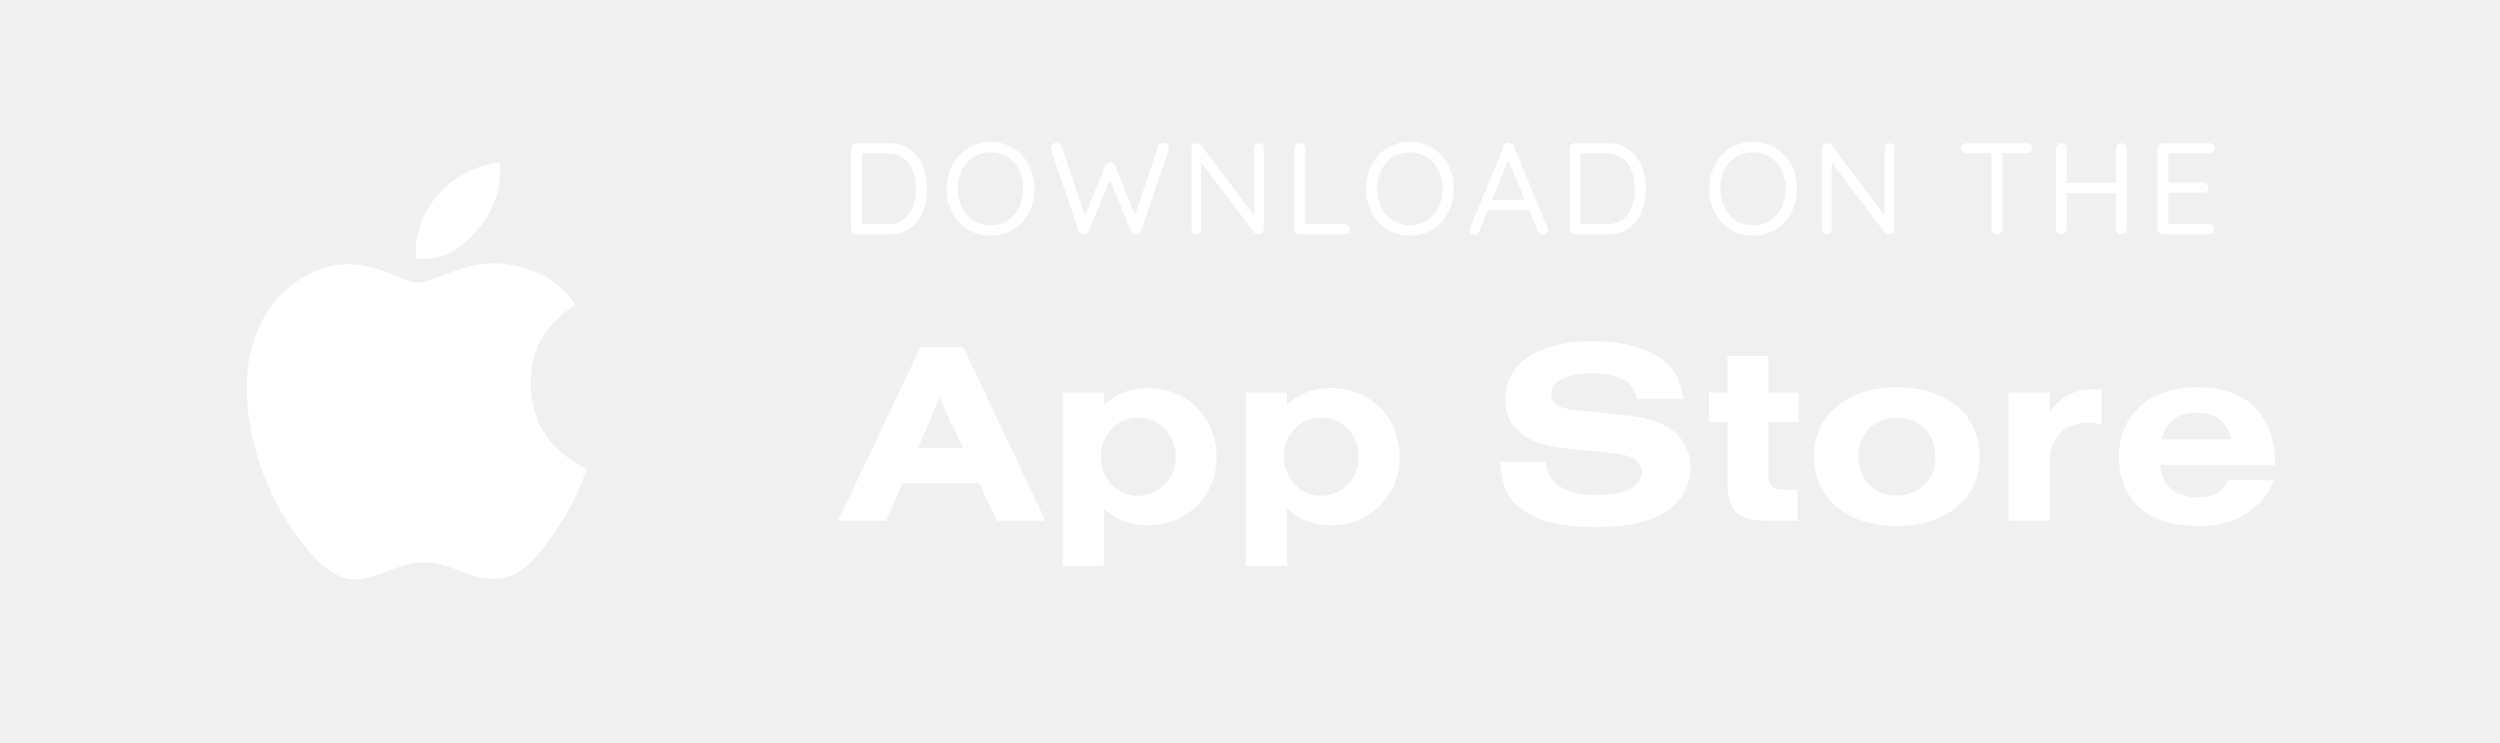
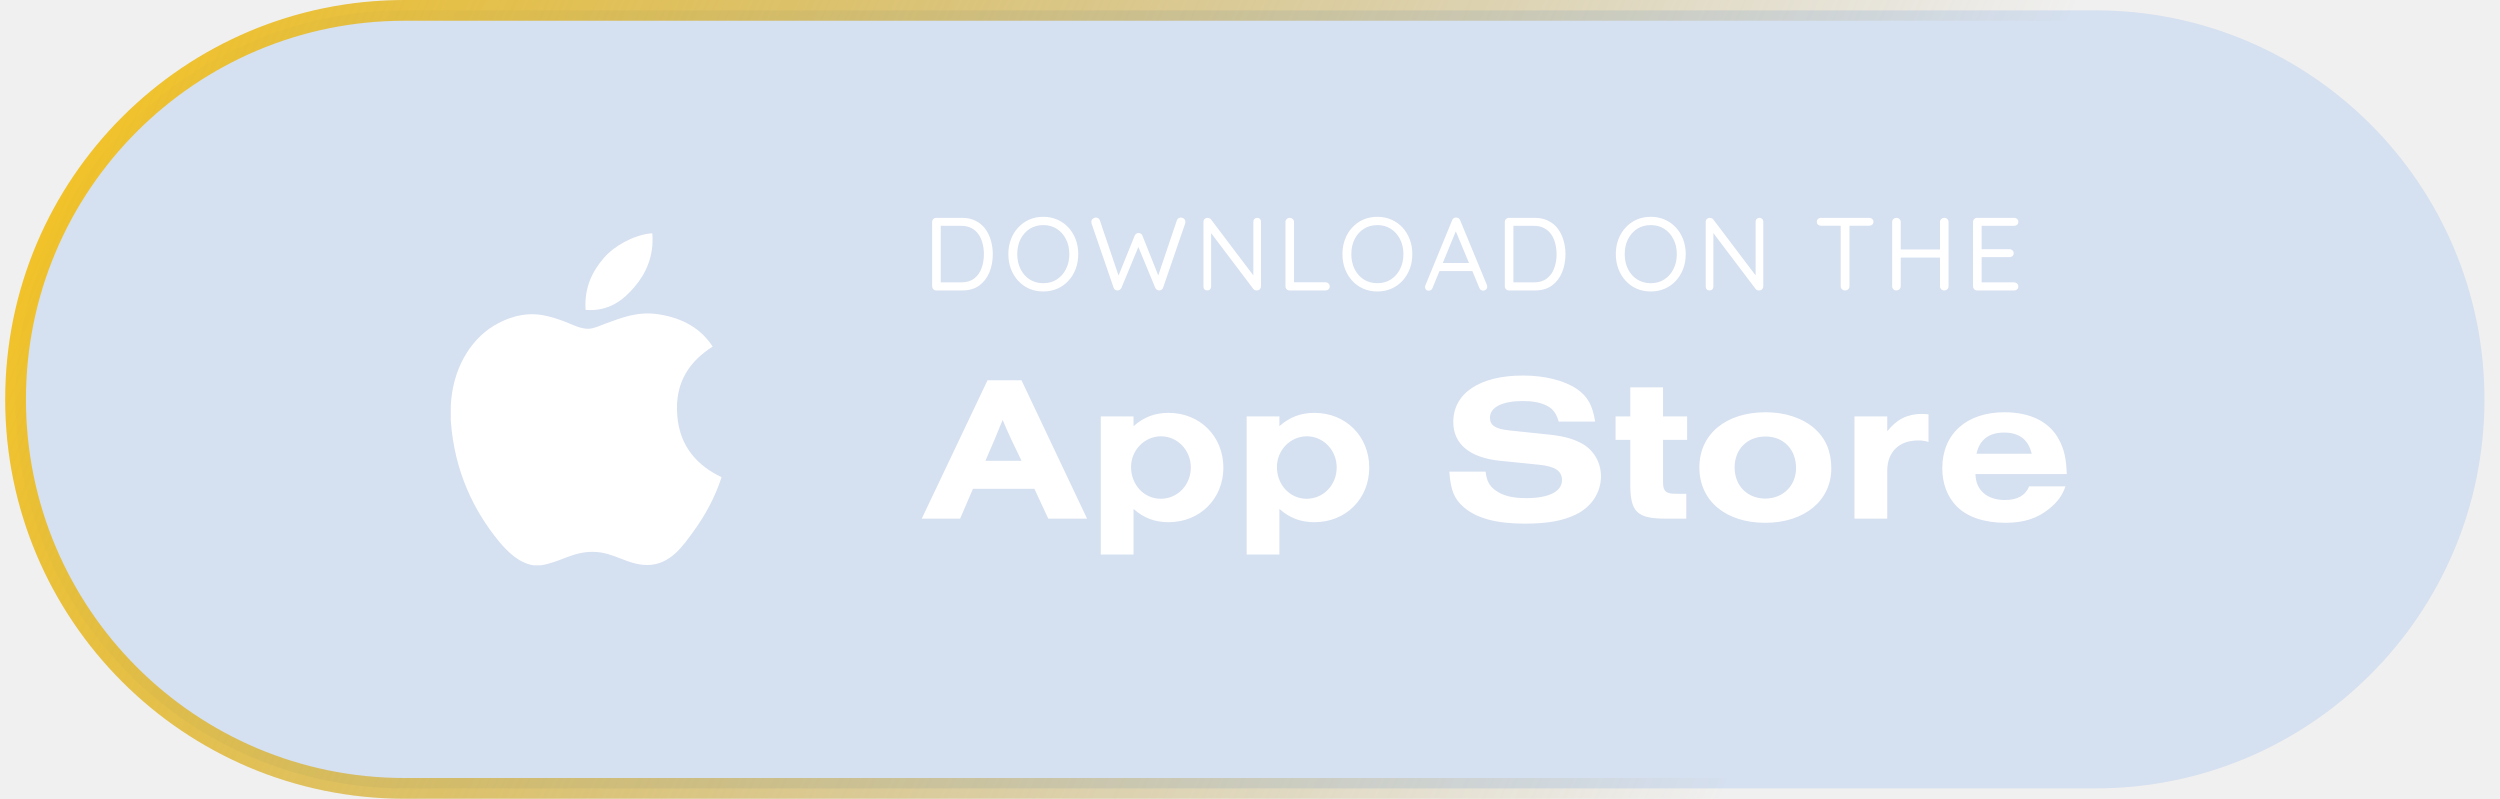
- <svg xmlns="http://www.w3.org/2000/svg" width="192" height="57" viewBox="0 0 192 57" fill="none">
-   <g clip-path="url(#clip0_96_306)">
-     <path d="M38.158 12.5C38.232 12.5 38.307 12.5 38.385 12.5C38.568 14.757 37.707 16.443 36.66 17.664C35.633 18.877 34.226 20.053 31.951 19.874C31.799 17.65 32.662 16.089 33.708 14.87C34.677 13.735 36.455 12.725 38.158 12.5Z" fill="white" />
-     <path d="M45.044 35.989C45.044 36.011 45.044 36.031 45.044 36.052C44.405 37.989 43.493 39.648 42.38 41.188C41.364 42.586 40.119 44.468 37.896 44.468C35.975 44.468 34.7 43.233 32.731 43.199C30.648 43.165 29.503 44.232 27.599 44.5C27.381 44.5 27.164 44.5 26.95 44.5C25.552 44.298 24.424 43.19 23.602 42.193C21.178 39.245 19.305 35.437 18.956 30.564C18.956 30.086 18.956 29.609 18.956 29.132C19.104 25.644 20.798 22.808 23.051 21.434C24.239 20.703 25.874 20.081 27.693 20.359C28.473 20.48 29.27 20.747 29.968 21.011C30.63 21.265 31.458 21.717 32.242 21.693C32.773 21.677 33.301 21.4 33.837 21.205C35.405 20.639 36.942 19.99 38.968 20.294C41.404 20.663 43.132 21.745 44.2 23.414C42.14 24.725 40.511 26.701 40.79 30.075C41.037 33.139 42.819 34.932 45.044 35.989Z" fill="white" />
+ <svg xmlns="http://www.w3.org/2000/svg" width="241" height="77" viewBox="0 0 241 77" fill="none">
+   <rect x="1.5" y="1" width="238" height="75" rx="37.5" fill="#1065EC" fill-opacity="0.12" />
+   <rect x="1.5" y="1" width="238" height="75" rx="37.5" stroke="url(#paint0_linear_205_607)" stroke-width="2" />
+   <g clip-path="url(#clip0_205_607)">
+     <path d="M62.658 22.5C62.732 22.5 62.807 22.5 62.885 22.5C63.068 24.757 62.207 26.443 61.16 27.664C60.133 28.877 58.726 30.053 56.451 29.874C56.299 27.65 57.162 26.089 58.208 24.87C59.177 23.735 60.955 22.725 62.658 22.5Z" fill="white" />
+     <path d="M69.544 45.989C69.544 46.011 69.544 46.031 69.544 46.052C68.905 47.989 67.993 49.648 66.88 51.188C65.864 52.586 64.619 54.468 62.396 54.468C60.475 54.468 59.2 53.233 57.231 53.199C55.148 53.165 54.003 54.232 52.099 54.5C51.882 54.5 51.664 54.5 51.45 54.5C50.052 54.298 48.924 53.19 48.102 52.193C45.678 49.245 43.804 45.437 43.456 40.563C43.456 40.086 43.456 39.609 43.456 39.132C43.604 35.644 45.298 32.808 47.551 31.434C48.739 30.703 50.374 30.081 52.193 30.359C52.973 30.48 53.77 30.747 54.468 31.011C55.13 31.265 55.958 31.717 56.742 31.693C57.273 31.677 57.801 31.4 58.337 31.205C59.905 30.639 61.442 29.99 63.468 30.294C65.904 30.663 67.632 31.745 68.7 33.414C66.64 34.725 65.011 36.701 65.29 40.075C65.537 43.139 67.319 44.932 69.544 45.989Z" fill="white" />
  </g>
-   <path d="M68.257 11C68.743 11 69.17 11.093 69.537 11.28C69.91 11.46 70.22 11.713 70.467 12.04C70.713 12.367 70.897 12.743 71.017 13.17C71.143 13.59 71.207 14.033 71.207 14.5C71.207 15.14 71.097 15.727 70.877 16.26C70.657 16.787 70.33 17.21 69.897 17.53C69.463 17.843 68.917 18 68.257 18H65.757C65.643 18 65.547 17.96 65.467 17.88C65.393 17.8 65.357 17.703 65.357 17.59V11.4C65.357 11.287 65.393 11.193 65.467 11.12C65.547 11.04 65.643 11 65.757 11H68.257ZM68.157 17.22C68.67 17.22 69.087 17.097 69.407 16.85C69.733 16.603 69.97 16.273 70.117 15.86C70.27 15.447 70.347 14.993 70.347 14.5C70.347 14.14 70.303 13.797 70.217 13.47C70.137 13.137 70.007 12.843 69.827 12.59C69.653 12.337 69.427 12.137 69.147 11.99C68.873 11.843 68.543 11.77 68.157 11.77H66.107L66.187 11.69V17.32L66.127 17.22H68.157ZM79.445 14.5C79.445 15.013 79.361 15.49 79.195 15.93C79.028 16.363 78.794 16.743 78.495 17.07C78.195 17.397 77.838 17.65 77.424 17.83C77.011 18.01 76.561 18.1 76.075 18.1C75.581 18.1 75.128 18.01 74.715 17.83C74.308 17.65 73.954 17.397 73.654 17.07C73.355 16.743 73.121 16.363 72.954 15.93C72.788 15.49 72.704 15.013 72.704 14.5C72.704 13.98 72.788 13.503 72.954 13.07C73.121 12.63 73.355 12.25 73.654 11.93C73.954 11.603 74.308 11.35 74.715 11.17C75.128 10.99 75.581 10.9 76.075 10.9C76.561 10.9 77.011 10.99 77.424 11.17C77.838 11.35 78.195 11.603 78.495 11.93C78.794 12.25 79.028 12.63 79.195 13.07C79.361 13.503 79.445 13.98 79.445 14.5ZM78.585 14.5C78.585 13.953 78.475 13.47 78.254 13.05C78.041 12.63 77.748 12.3 77.374 12.06C77.001 11.82 76.568 11.7 76.075 11.7C75.581 11.7 75.144 11.82 74.764 12.06C74.391 12.3 74.098 12.63 73.885 13.05C73.671 13.47 73.564 13.953 73.564 14.5C73.564 15.04 73.671 15.523 73.885 15.95C74.098 16.37 74.391 16.7 74.764 16.94C75.144 17.18 75.581 17.3 76.075 17.3C76.568 17.3 77.001 17.18 77.374 16.94C77.748 16.7 78.041 16.37 78.254 15.95C78.475 15.523 78.585 15.04 78.585 14.5ZM89.342 10.97C89.449 10.97 89.546 11.007 89.632 11.08C89.726 11.153 89.772 11.257 89.772 11.39C89.772 11.437 89.766 11.487 89.752 11.54L87.622 17.74C87.596 17.82 87.546 17.883 87.472 17.93C87.406 17.97 87.336 17.993 87.262 18C87.182 18 87.106 17.98 87.032 17.94C86.959 17.893 86.902 17.827 86.862 17.74L85.192 13.7L85.272 13.73L83.612 17.74C83.572 17.827 83.516 17.893 83.442 17.94C83.369 17.98 83.292 18 83.212 18C83.139 17.993 83.066 17.97 82.992 17.93C82.926 17.883 82.879 17.82 82.852 17.74L80.722 11.54C80.709 11.487 80.702 11.44 80.702 11.4C80.702 11.267 80.749 11.163 80.842 11.09C80.942 11.01 81.042 10.97 81.142 10.97C81.222 10.97 81.299 10.993 81.372 11.04C81.446 11.087 81.496 11.15 81.522 11.23L83.392 16.75H83.252L84.882 12.72C84.916 12.64 84.966 12.577 85.032 12.53C85.099 12.483 85.176 12.46 85.262 12.46C85.342 12.46 85.416 12.483 85.482 12.53C85.556 12.577 85.606 12.64 85.632 12.72L87.212 16.69L87.092 16.74L88.952 11.23C88.979 11.15 89.029 11.087 89.102 11.04C89.176 10.993 89.256 10.97 89.342 10.97ZM96.692 11C96.806 11 96.896 11.037 96.962 11.11C97.029 11.177 97.062 11.263 97.062 11.37V17.58C97.062 17.707 97.022 17.81 96.942 17.89C96.862 17.963 96.766 18 96.652 18C96.592 18 96.532 17.99 96.472 17.97C96.412 17.943 96.366 17.91 96.332 17.87L92.052 12.21L92.252 12.09V17.63C92.252 17.737 92.216 17.827 92.142 17.9C92.076 17.967 91.986 18 91.872 18C91.766 18 91.679 17.967 91.612 17.9C91.546 17.827 91.512 17.737 91.512 17.63V11.4C91.512 11.28 91.549 11.183 91.622 11.11C91.702 11.037 91.796 11 91.902 11C91.962 11 92.022 11.013 92.082 11.04C92.149 11.06 92.199 11.093 92.232 11.14L96.452 16.72L96.322 16.88V11.37C96.322 11.263 96.356 11.177 96.422 11.11C96.496 11.037 96.586 11 96.692 11ZM103.277 17.21C103.39 17.21 103.487 17.25 103.567 17.33C103.647 17.403 103.687 17.497 103.687 17.61C103.687 17.723 103.647 17.817 103.567 17.89C103.487 17.963 103.39 18 103.277 18H99.817C99.704 18 99.607 17.96 99.527 17.88C99.454 17.8 99.417 17.703 99.417 17.59V11.4C99.417 11.287 99.457 11.193 99.537 11.12C99.617 11.04 99.717 11 99.837 11C99.95 11 100.047 11.04 100.127 11.12C100.207 11.193 100.247 11.287 100.247 11.4V17.39L100.047 17.21H103.277ZM111.649 14.5C111.649 15.013 111.566 15.49 111.399 15.93C111.233 16.363 110.999 16.743 110.699 17.07C110.399 17.397 110.043 17.65 109.629 17.83C109.216 18.01 108.766 18.1 108.279 18.1C107.786 18.1 107.333 18.01 106.919 17.83C106.513 17.65 106.159 17.397 105.859 17.07C105.559 16.743 105.326 16.363 105.159 15.93C104.993 15.49 104.909 15.013 104.909 14.5C104.909 13.98 104.993 13.503 105.159 13.07C105.326 12.63 105.559 12.25 105.859 11.93C106.159 11.603 106.513 11.35 106.919 11.17C107.333 10.99 107.786 10.9 108.279 10.9C108.766 10.9 109.216 10.99 109.629 11.17C110.043 11.35 110.399 11.603 110.699 11.93C110.999 12.25 111.233 12.63 111.399 13.07C111.566 13.503 111.649 13.98 111.649 14.5ZM110.789 14.5C110.789 13.953 110.679 13.47 110.459 13.05C110.246 12.63 109.953 12.3 109.579 12.06C109.206 11.82 108.773 11.7 108.279 11.7C107.786 11.7 107.349 11.82 106.969 12.06C106.596 12.3 106.303 12.63 106.089 13.05C105.876 13.47 105.769 13.953 105.769 14.5C105.769 15.04 105.876 15.523 106.089 15.95C106.303 16.37 106.596 16.7 106.969 16.94C107.349 17.18 107.786 17.3 108.279 17.3C108.773 17.3 109.206 17.18 109.579 16.94C109.953 16.7 110.246 16.37 110.459 15.95C110.679 15.523 110.789 15.04 110.789 14.5ZM115.947 12.04L113.597 17.76C113.57 17.84 113.524 17.903 113.457 17.95C113.39 17.997 113.32 18.02 113.247 18.02C113.12 18.02 113.027 17.987 112.967 17.92C112.907 17.853 112.877 17.773 112.877 17.68C112.87 17.633 112.877 17.583 112.897 17.53L115.487 11.23C115.52 11.137 115.57 11.07 115.637 11.03C115.71 10.983 115.79 10.963 115.877 10.97C115.964 10.97 116.04 10.993 116.107 11.04C116.18 11.087 116.23 11.15 116.257 11.23L118.837 17.47C118.857 17.523 118.867 17.577 118.867 17.63C118.867 17.75 118.827 17.847 118.747 17.92C118.667 17.987 118.577 18.02 118.477 18.02C118.397 18.02 118.324 17.997 118.257 17.95C118.19 17.903 118.14 17.837 118.107 17.75L115.727 12.03L115.947 12.04ZM114.097 16.13L114.437 15.35H117.407L117.557 16.13H114.097ZM123.463 11C123.949 11 124.376 11.093 124.743 11.28C125.116 11.46 125.426 11.713 125.673 12.04C125.919 12.367 126.103 12.743 126.223 13.17C126.349 13.59 126.413 14.033 126.413 14.5C126.413 15.14 126.303 15.727 126.083 16.26C125.863 16.787 125.536 17.21 125.103 17.53C124.669 17.843 124.123 18 123.463 18H120.963C120.849 18 120.753 17.96 120.673 17.88C120.599 17.8 120.563 17.703 120.563 17.59V11.4C120.563 11.287 120.599 11.193 120.673 11.12C120.753 11.04 120.849 11 120.963 11H123.463ZM123.363 17.22C123.876 17.22 124.293 17.097 124.613 16.85C124.939 16.603 125.176 16.273 125.323 15.86C125.476 15.447 125.553 14.993 125.553 14.5C125.553 14.14 125.509 13.797 125.423 13.47C125.343 13.137 125.213 12.843 125.033 12.59C124.859 12.337 124.633 12.137 124.353 11.99C124.079 11.843 123.749 11.77 123.363 11.77H121.313L121.393 11.69V17.32L121.333 17.22H123.363ZM138.004 14.5C138.004 15.013 137.921 15.49 137.754 15.93C137.588 16.363 137.354 16.743 137.054 17.07C136.754 17.397 136.398 17.65 135.984 17.83C135.571 18.01 135.121 18.1 134.634 18.1C134.141 18.1 133.688 18.01 133.274 17.83C132.868 17.65 132.514 17.397 132.214 17.07C131.914 16.743 131.681 16.363 131.514 15.93C131.348 15.49 131.264 15.013 131.264 14.5C131.264 13.98 131.348 13.503 131.514 13.07C131.681 12.63 131.914 12.25 132.214 11.93C132.514 11.603 132.868 11.35 133.274 11.17C133.688 10.99 134.141 10.9 134.634 10.9C135.121 10.9 135.571 10.99 135.984 11.17C136.398 11.35 136.754 11.603 137.054 11.93C137.354 12.25 137.588 12.63 137.754 13.07C137.921 13.503 138.004 13.98 138.004 14.5ZM137.144 14.5C137.144 13.953 137.034 13.47 136.814 13.05C136.601 12.63 136.308 12.3 135.934 12.06C135.561 11.82 135.128 11.7 134.634 11.7C134.141 11.7 133.704 11.82 133.324 12.06C132.951 12.3 132.658 12.63 132.444 13.05C132.231 13.47 132.124 13.953 132.124 14.5C132.124 15.04 132.231 15.523 132.444 15.95C132.658 16.37 132.951 16.7 133.324 16.94C133.704 17.18 134.141 17.3 134.634 17.3C135.128 17.3 135.561 17.18 135.934 16.94C136.308 16.7 136.601 16.37 136.814 15.95C137.034 15.523 137.144 15.04 137.144 14.5ZM145.111 11C145.224 11 145.314 11.037 145.381 11.11C145.448 11.177 145.481 11.263 145.481 11.37V17.58C145.481 17.707 145.441 17.81 145.361 17.89C145.281 17.963 145.184 18 145.071 18C145.011 18 144.951 17.99 144.891 17.97C144.831 17.943 144.784 17.91 144.751 17.87L140.471 12.21L140.671 12.09V17.63C140.671 17.737 140.634 17.827 140.561 17.9C140.494 17.967 140.404 18 140.291 18C140.184 18 140.098 17.967 140.031 17.9C139.964 17.827 139.931 17.737 139.931 17.63V11.4C139.931 11.28 139.968 11.183 140.041 11.11C140.121 11.037 140.214 11 140.321 11C140.381 11 140.441 11.013 140.501 11.04C140.568 11.06 140.618 11.093 140.651 11.14L144.871 16.72L144.741 16.88V11.37C144.741 11.263 144.774 11.177 144.841 11.11C144.914 11.037 145.004 11 145.111 11ZM153.36 18C153.24 18 153.14 17.96 153.06 17.88C152.98 17.8 152.94 17.703 152.94 17.59V11.41H153.79V17.59C153.79 17.703 153.75 17.8 153.67 17.88C153.59 17.96 153.486 18 153.36 18ZM151.04 11.76C150.926 11.76 150.83 11.727 150.75 11.66C150.676 11.587 150.64 11.493 150.64 11.38C150.64 11.267 150.676 11.177 150.75 11.11C150.83 11.037 150.926 11 151.04 11H155.69C155.803 11 155.9 11.037 155.98 11.11C156.06 11.177 156.1 11.267 156.1 11.38C156.1 11.5 156.06 11.593 155.98 11.66C155.9 11.727 155.803 11.76 155.69 11.76H151.04ZM158.323 11C158.436 11 158.533 11.04 158.613 11.12C158.693 11.193 158.733 11.29 158.733 11.41V17.59C158.733 17.703 158.69 17.8 158.603 17.88C158.523 17.96 158.426 18 158.313 18C158.186 18 158.086 17.96 158.013 17.88C157.94 17.8 157.903 17.703 157.903 17.59V11.41C157.903 11.29 157.943 11.193 158.023 11.12C158.103 11.04 158.203 11 158.323 11ZM162.933 11C163.053 11 163.15 11.04 163.223 11.12C163.303 11.193 163.343 11.29 163.343 11.41V17.59C163.343 17.703 163.303 17.8 163.223 17.88C163.143 17.96 163.043 18 162.923 18C162.81 18 162.713 17.96 162.633 17.88C162.553 17.8 162.513 17.703 162.513 17.59V11.41C162.513 11.29 162.553 11.193 162.633 11.12C162.72 11.04 162.82 11 162.933 11ZM158.283 14.05H162.943L162.933 14.83H158.253L158.283 14.05ZM166.1 11H169.66C169.773 11 169.87 11.037 169.95 11.11C170.03 11.183 170.07 11.277 170.07 11.39C170.07 11.503 170.03 11.597 169.95 11.67C169.87 11.737 169.773 11.77 169.66 11.77H166.44L166.53 11.6V14.13L166.43 14.02H169.21C169.323 14.02 169.42 14.057 169.5 14.13C169.58 14.203 169.62 14.297 169.62 14.41C169.62 14.523 169.58 14.617 169.5 14.69C169.42 14.757 169.323 14.79 169.21 14.79H166.46L166.53 14.7V17.29L166.47 17.22H169.66C169.773 17.22 169.87 17.26 169.95 17.34C170.03 17.42 170.07 17.51 170.07 17.61C170.07 17.723 170.03 17.817 169.95 17.89C169.87 17.963 169.773 18 169.66 18H166.1C165.987 18 165.89 17.96 165.81 17.88C165.737 17.8 165.7 17.703 165.7 17.59V11.4C165.7 11.287 165.737 11.193 165.81 11.12C165.89 11.04 165.987 11 166.1 11Z" fill="white" />
-   <path d="M75.215 37.12H69.295L68.055 40H64.355L70.695 26.66H73.975L80.295 40H76.555L75.215 37.12ZM73.975 34.42L72.975 32.34C72.595 31.52 72.415 31.1 72.155 30.48C71.895 31.12 71.835 31.28 71.375 32.38L70.495 34.42H73.975ZM81.614 43.46V30.14H84.774V31.08C85.774 30.2 86.834 29.8 88.154 29.8C91.174 29.8 93.434 32.06 93.434 35.08C93.434 38.08 91.174 40.34 88.154 40.34C86.834 40.34 85.754 39.94 84.774 39.06V43.46H81.614ZM87.414 32.06C85.834 32.06 84.534 33.4 84.534 35.02C84.534 36.74 85.794 38.08 87.394 38.08C89.014 38.08 90.294 36.76 90.294 35.06C90.294 33.4 89.014 32.06 87.414 32.06ZM95.676 43.46V30.14H98.836V31.08C99.836 30.2 100.896 29.8 102.216 29.8C105.236 29.8 107.496 32.06 107.496 35.08C107.496 38.08 105.236 40.34 102.216 40.34C100.896 40.34 99.816 39.94 98.836 39.06V43.46H95.676ZM101.476 32.06C99.896 32.06 98.596 33.4 98.596 35.02C98.596 36.74 99.856 38.08 101.456 38.08C103.076 38.08 104.356 36.76 104.356 35.06C104.356 33.4 103.076 32.06 101.476 32.06ZM129.275 30.64H125.755C125.515 29.84 125.235 29.44 124.635 29.12C124.015 28.8 123.275 28.66 122.295 28.66C120.315 28.66 119.135 29.26 119.135 30.26C119.135 31.02 119.655 31.36 121.075 31.5L124.315 31.84C126.035 32 126.955 32.22 127.855 32.68C129.075 33.28 129.835 34.52 129.835 35.92C129.835 37.48 128.915 38.88 127.415 39.6C126.135 40.22 124.635 40.48 122.475 40.48C119.755 40.48 117.835 39.96 116.615 38.9C115.675 38.1 115.335 37.22 115.215 35.46H118.715C118.815 36.34 119.055 36.8 119.595 37.22C120.335 37.78 121.255 38.02 122.635 38.02C124.815 38.02 126.075 37.38 126.075 36.28C126.075 35.4 125.415 34.96 123.855 34.8L120.095 34.42C117.175 34.12 115.595 32.8 115.595 30.68C115.595 27.9 118.155 26.2 122.315 26.2C124.415 26.2 126.315 26.68 127.515 27.5C128.555 28.22 129.015 29.06 129.275 30.64ZM135.819 27.34V30.14H138.139V32.4H135.819V36.52C135.819 37.38 136.119 37.62 137.159 37.6H138.059V40H136.099C133.259 40 132.619 39.34 132.659 36.48V32.4H131.239V30.14H132.659V27.34H135.819ZM145.718 29.74C147.598 29.74 149.258 30.3 150.418 31.3C151.498 32.26 152.038 33.52 152.038 35.16C152.038 38.26 149.438 40.4 145.678 40.4C141.858 40.4 139.318 38.28 139.318 35.06C139.318 31.86 141.858 29.74 145.718 29.74ZM145.698 32.08C143.938 32.08 142.718 33.3 142.718 35.06C142.718 36.82 143.938 38.06 145.678 38.06C147.378 38.06 148.638 36.82 148.638 35.12C148.638 33.32 147.438 32.08 145.698 32.08ZM154.27 30.14H157.43V31.58C158.31 30.44 159.37 29.9 160.77 29.9C160.95 29.9 161.09 29.92 161.41 29.94V32.6C160.97 32.48 160.73 32.46 160.39 32.46C158.57 32.46 157.43 33.58 157.43 35.38V40H154.27V30.14ZM174.735 35.7H165.935C165.955 37.24 167.055 38.2 168.755 38.2C169.975 38.2 170.735 37.78 171.115 36.88H174.615C174.295 37.78 173.875 38.36 173.075 39.02C171.935 39.96 170.595 40.4 168.855 40.4C166.775 40.4 165.135 39.84 164.115 38.8C163.215 37.88 162.735 36.6 162.735 35.14C162.735 31.84 165.055 29.74 168.735 29.74C171.215 29.74 173.075 30.66 173.975 32.36C174.495 33.32 174.695 34.26 174.735 35.7ZM166.035 33.74H171.355C171.035 32.38 170.155 31.7 168.695 31.7C167.235 31.7 166.335 32.38 166.035 33.74Z" fill="white" />
+   <path d="M92.757 21C93.243 21 93.67 21.093 94.037 21.28C94.41 21.46 94.72 21.713 94.967 22.04C95.213 22.367 95.397 22.743 95.517 23.17C95.643 23.59 95.707 24.033 95.707 24.5C95.707 25.14 95.597 25.727 95.377 26.26C95.157 26.787 94.83 27.21 94.397 27.53C93.963 27.843 93.417 28 92.757 28H90.257C90.143 28 90.047 27.96 89.967 27.88C89.893 27.8 89.857 27.703 89.857 27.59V21.4C89.857 21.287 89.893 21.193 89.967 21.12C90.047 21.04 90.143 21 90.257 21H92.757ZM92.657 27.22C93.17 27.22 93.587 27.097 93.907 26.85C94.233 26.603 94.47 26.273 94.617 25.86C94.77 25.447 94.847 24.993 94.847 24.5C94.847 24.14 94.803 23.797 94.717 23.47C94.637 23.137 94.507 22.843 94.327 22.59C94.153 22.337 93.927 22.137 93.647 21.99C93.373 21.843 93.043 21.77 92.657 21.77H90.607L90.687 21.69V27.32L90.627 27.22H92.657ZM103.944 24.5C103.944 25.013 103.861 25.49 103.694 25.93C103.528 26.363 103.294 26.743 102.994 27.07C102.694 27.397 102.338 27.65 101.924 27.83C101.511 28.01 101.061 28.1 100.574 28.1C100.081 28.1 99.628 28.01 99.215 27.83C98.808 27.65 98.454 27.397 98.154 27.07C97.855 26.743 97.621 26.363 97.454 25.93C97.288 25.49 97.204 25.013 97.204 24.5C97.204 23.98 97.288 23.503 97.454 23.07C97.621 22.63 97.855 22.25 98.154 21.93C98.454 21.603 98.808 21.35 99.215 21.17C99.628 20.99 100.081 20.9 100.574 20.9C101.061 20.9 101.511 20.99 101.924 21.17C102.338 21.35 102.694 21.603 102.994 21.93C103.294 22.25 103.528 22.63 103.694 23.07C103.861 23.503 103.944 23.98 103.944 24.5ZM103.084 24.5C103.084 23.953 102.974 23.47 102.754 23.05C102.541 22.63 102.248 22.3 101.874 22.06C101.501 21.82 101.068 21.7 100.574 21.7C100.081 21.7 99.644 21.82 99.264 22.06C98.891 22.3 98.598 22.63 98.385 23.05C98.171 23.47 98.064 23.953 98.064 24.5C98.064 25.04 98.171 25.523 98.385 25.95C98.598 26.37 98.891 26.7 99.264 26.94C99.644 27.18 100.081 27.3 100.574 27.3C101.068 27.3 101.501 27.18 101.874 26.94C102.248 26.7 102.541 26.37 102.754 25.95C102.974 25.523 103.084 25.04 103.084 24.5ZM113.842 20.97C113.949 20.97 114.046 21.007 114.132 21.08C114.226 21.153 114.272 21.257 114.272 21.39C114.272 21.437 114.266 21.487 114.252 21.54L112.122 27.74C112.096 27.82 112.046 27.883 111.972 27.93C111.906 27.97 111.836 27.993 111.762 28C111.682 28 111.606 27.98 111.532 27.94C111.459 27.893 111.402 27.827 111.362 27.74L109.692 23.7L109.772 23.73L108.112 27.74C108.072 27.827 108.016 27.893 107.942 27.94C107.869 27.98 107.792 28 107.712 28C107.639 27.993 107.566 27.97 107.492 27.93C107.426 27.883 107.379 27.82 107.352 27.74L105.222 21.54C105.209 21.487 105.202 21.44 105.202 21.4C105.202 21.267 105.249 21.163 105.342 21.09C105.442 21.01 105.542 20.97 105.642 20.97C105.722 20.97 105.799 20.993 105.872 21.04C105.946 21.087 105.996 21.15 106.022 21.23L107.892 26.75H107.752L109.382 22.72C109.416 22.64 109.466 22.577 109.532 22.53C109.599 22.483 109.676 22.46 109.762 22.46C109.842 22.46 109.916 22.483 109.982 22.53C110.056 22.577 110.106 22.64 110.132 22.72L111.712 26.69L111.592 26.74L113.452 21.23C113.479 21.15 113.529 21.087 113.602 21.04C113.676 20.993 113.756 20.97 113.842 20.97ZM121.192 21C121.306 21 121.396 21.037 121.462 21.11C121.529 21.177 121.562 21.263 121.562 21.37V27.58C121.562 27.707 121.522 27.81 121.442 27.89C121.362 27.963 121.266 28 121.152 28C121.092 28 121.032 27.99 120.972 27.97C120.912 27.943 120.866 27.91 120.832 27.87L116.552 22.21L116.752 22.09V27.63C116.752 27.737 116.716 27.827 116.642 27.9C116.576 27.967 116.486 28 116.372 28C116.266 28 116.179 27.967 116.112 27.9C116.046 27.827 116.012 27.737 116.012 27.63V21.4C116.012 21.28 116.049 21.183 116.122 21.11C116.202 21.037 116.296 21 116.402 21C116.462 21 116.522 21.013 116.582 21.04C116.649 21.06 116.699 21.093 116.732 21.14L120.952 26.72L120.822 26.88V21.37C120.822 21.263 120.856 21.177 120.922 21.11C120.996 21.037 121.086 21 121.192 21ZM127.777 27.21C127.89 27.21 127.987 27.25 128.067 27.33C128.147 27.403 128.187 27.497 128.187 27.61C128.187 27.723 128.147 27.817 128.067 27.89C127.987 27.963 127.89 28 127.777 28H124.317C124.204 28 124.107 27.96 124.027 27.88C123.954 27.8 123.917 27.703 123.917 27.59V21.4C123.917 21.287 123.957 21.193 124.037 21.12C124.117 21.04 124.217 21 124.337 21C124.45 21 124.547 21.04 124.627 21.12C124.707 21.193 124.747 21.287 124.747 21.4V27.39L124.547 27.21H127.777ZM136.149 24.5C136.149 25.013 136.066 25.49 135.899 25.93C135.733 26.363 135.499 26.743 135.199 27.07C134.899 27.397 134.543 27.65 134.129 27.83C133.716 28.01 133.266 28.1 132.779 28.1C132.286 28.1 131.833 28.01 131.419 27.83C131.013 27.65 130.659 27.397 130.359 27.07C130.059 26.743 129.826 26.363 129.659 25.93C129.493 25.49 129.409 25.013 129.409 24.5C129.409 23.98 129.493 23.503 129.659 23.07C129.826 22.63 130.059 22.25 130.359 21.93C130.659 21.603 131.013 21.35 131.419 21.17C131.833 20.99 132.286 20.9 132.779 20.9C133.266 20.9 133.716 20.99 134.129 21.17C134.543 21.35 134.899 21.603 135.199 21.93C135.499 22.25 135.733 22.63 135.899 23.07C136.066 23.503 136.149 23.98 136.149 24.5ZM135.289 24.5C135.289 23.953 135.179 23.47 134.959 23.05C134.746 22.63 134.453 22.3 134.079 22.06C133.706 21.82 133.273 21.7 132.779 21.7C132.286 21.7 131.849 21.82 131.469 22.06C131.096 22.3 130.803 22.63 130.589 23.05C130.376 23.47 130.269 23.953 130.269 24.5C130.269 25.04 130.376 25.523 130.589 25.95C130.803 26.37 131.096 26.7 131.469 26.94C131.849 27.18 132.286 27.3 132.779 27.3C133.273 27.3 133.706 27.18 134.079 26.94C134.453 26.7 134.746 26.37 134.959 25.95C135.179 25.523 135.289 25.04 135.289 24.5ZM140.447 22.04L138.097 27.76C138.07 27.84 138.024 27.903 137.957 27.95C137.89 27.997 137.82 28.02 137.747 28.02C137.62 28.02 137.527 27.987 137.467 27.92C137.407 27.853 137.377 27.773 137.377 27.68C137.37 27.633 137.377 27.583 137.397 27.53L139.987 21.23C140.02 21.137 140.07 21.07 140.137 21.03C140.21 20.983 140.29 20.963 140.377 20.97C140.464 20.97 140.54 20.993 140.607 21.04C140.68 21.087 140.73 21.15 140.757 21.23L143.337 27.47C143.357 27.523 143.367 27.577 143.367 27.63C143.367 27.75 143.327 27.847 143.247 27.92C143.167 27.987 143.077 28.02 142.977 28.02C142.897 28.02 142.824 27.997 142.757 27.95C142.69 27.903 142.64 27.837 142.607 27.75L140.227 22.03L140.447 22.04ZM138.597 26.13L138.937 25.35H141.907L142.057 26.13H138.597ZM147.963 21C148.449 21 148.876 21.093 149.243 21.28C149.616 21.46 149.926 21.713 150.173 22.04C150.419 22.367 150.603 22.743 150.723 23.17C150.849 23.59 150.913 24.033 150.913 24.5C150.913 25.14 150.803 25.727 150.583 26.26C150.363 26.787 150.036 27.21 149.603 27.53C149.169 27.843 148.623 28 147.963 28H145.463C145.349 28 145.253 27.96 145.173 27.88C145.099 27.8 145.063 27.703 145.063 27.59V21.4C145.063 21.287 145.099 21.193 145.173 21.12C145.253 21.04 145.349 21 145.463 21H147.963ZM147.863 27.22C148.376 27.22 148.793 27.097 149.113 26.85C149.439 26.603 149.676 26.273 149.823 25.86C149.976 25.447 150.053 24.993 150.053 24.5C150.053 24.14 150.009 23.797 149.923 23.47C149.843 23.137 149.713 22.843 149.533 22.59C149.359 22.337 149.133 22.137 148.853 21.99C148.579 21.843 148.249 21.77 147.863 21.77H145.813L145.893 21.69V27.32L145.833 27.22H147.863ZM162.504 24.5C162.504 25.013 162.421 25.49 162.254 25.93C162.088 26.363 161.854 26.743 161.554 27.07C161.254 27.397 160.898 27.65 160.484 27.83C160.071 28.01 159.621 28.1 159.134 28.1C158.641 28.1 158.188 28.01 157.774 27.83C157.368 27.65 157.014 27.397 156.714 27.07C156.414 26.743 156.181 26.363 156.014 25.93C155.848 25.49 155.764 25.013 155.764 24.5C155.764 23.98 155.848 23.503 156.014 23.07C156.181 22.63 156.414 22.25 156.714 21.93C157.014 21.603 157.368 21.35 157.774 21.17C158.188 20.99 158.641 20.9 159.134 20.9C159.621 20.9 160.071 20.99 160.484 21.17C160.898 21.35 161.254 21.603 161.554 21.93C161.854 22.25 162.088 22.63 162.254 23.07C162.421 23.503 162.504 23.98 162.504 24.5ZM161.644 24.5C161.644 23.953 161.534 23.47 161.314 23.05C161.101 22.63 160.808 22.3 160.434 22.06C160.061 21.82 159.628 21.7 159.134 21.7C158.641 21.7 158.204 21.82 157.824 22.06C157.451 22.3 157.158 22.63 156.944 23.05C156.731 23.47 156.624 23.953 156.624 24.5C156.624 25.04 156.731 25.523 156.944 25.95C157.158 26.37 157.451 26.7 157.824 26.94C158.204 27.18 158.641 27.3 159.134 27.3C159.628 27.3 160.061 27.18 160.434 26.94C160.808 26.7 161.101 26.37 161.314 25.95C161.534 25.523 161.644 25.04 161.644 24.5ZM169.611 21C169.724 21 169.814 21.037 169.881 21.11C169.948 21.177 169.981 21.263 169.981 21.37V27.58C169.981 27.707 169.941 27.81 169.861 27.89C169.781 27.963 169.684 28 169.571 28C169.511 28 169.451 27.99 169.391 27.97C169.331 27.943 169.284 27.91 169.251 27.87L164.971 22.21L165.171 22.09V27.63C165.171 27.737 165.134 27.827 165.061 27.9C164.994 27.967 164.904 28 164.791 28C164.684 28 164.598 27.967 164.531 27.9C164.464 27.827 164.431 27.737 164.431 27.63V21.4C164.431 21.28 164.468 21.183 164.541 21.11C164.621 21.037 164.714 21 164.821 21C164.881 21 164.941 21.013 165.001 21.04C165.068 21.06 165.118 21.093 165.151 21.14L169.371 26.72L169.241 26.88V21.37C169.241 21.263 169.274 21.177 169.341 21.11C169.414 21.037 169.504 21 169.611 21ZM177.86 28C177.74 28 177.64 27.96 177.56 27.88C177.48 27.8 177.44 27.703 177.44 27.59V21.41H178.29V27.59C178.29 27.703 178.25 27.8 178.17 27.88C178.09 27.96 177.986 28 177.86 28ZM175.54 21.76C175.426 21.76 175.33 21.727 175.25 21.66C175.176 21.587 175.14 21.493 175.14 21.38C175.14 21.267 175.176 21.177 175.25 21.11C175.33 21.037 175.426 21 175.54 21H180.19C180.303 21 180.4 21.037 180.48 21.11C180.56 21.177 180.6 21.267 180.6 21.38C180.6 21.5 180.56 21.593 180.48 21.66C180.4 21.727 180.303 21.76 180.19 21.76H175.54ZM182.823 21C182.936 21 183.033 21.04 183.113 21.12C183.193 21.193 183.233 21.29 183.233 21.41V27.59C183.233 27.703 183.19 27.8 183.103 27.88C183.023 27.96 182.926 28 182.813 28C182.686 28 182.586 27.96 182.513 27.88C182.44 27.8 182.403 27.703 182.403 27.59V21.41C182.403 21.29 182.443 21.193 182.523 21.12C182.603 21.04 182.703 21 182.823 21ZM187.433 21C187.553 21 187.65 21.04 187.723 21.12C187.803 21.193 187.843 21.29 187.843 21.41V27.59C187.843 27.703 187.803 27.8 187.723 27.88C187.643 27.96 187.543 28 187.423 28C187.31 28 187.213 27.96 187.133 27.88C187.053 27.8 187.013 27.703 187.013 27.59V21.41C187.013 21.29 187.053 21.193 187.133 21.12C187.22 21.04 187.32 21 187.433 21ZM182.783 24.05H187.443L187.433 24.83H182.753L182.783 24.05ZM190.6 21H194.16C194.273 21 194.37 21.037 194.45 21.11C194.53 21.183 194.57 21.277 194.57 21.39C194.57 21.503 194.53 21.597 194.45 21.67C194.37 21.737 194.273 21.77 194.16 21.77H190.94L191.03 21.6V24.13L190.93 24.02H193.71C193.823 24.02 193.92 24.057 194 24.13C194.08 24.203 194.12 24.297 194.12 24.41C194.12 24.523 194.08 24.617 194 24.69C193.92 24.757 193.823 24.79 193.71 24.79H190.96L191.03 24.7V27.29L190.97 27.22H194.16C194.273 27.22 194.37 27.26 194.45 27.34C194.53 27.42 194.57 27.51 194.57 27.61C194.57 27.723 194.53 27.817 194.45 27.89C194.37 27.963 194.273 28 194.16 28H190.6C190.487 28 190.39 27.96 190.31 27.88C190.237 27.8 190.2 27.703 190.2 27.59V21.4C190.2 21.287 190.237 21.193 190.31 21.12C190.39 21.04 190.487 21 190.6 21Z" fill="white" />
+   <path d="M99.715 47.12H93.795L92.555 50H88.855L95.195 36.66H98.475L104.795 50H101.055L99.715 47.12ZM98.475 44.42L97.475 42.34C97.095 41.52 96.915 41.1 96.655 40.48C96.395 41.12 96.335 41.28 95.875 42.38L94.995 44.42H98.475ZM106.114 53.46V40.14H109.274V41.08C110.274 40.2 111.334 39.8 112.654 39.8C115.674 39.8 117.934 42.06 117.934 45.08C117.934 48.08 115.674 50.34 112.654 50.34C111.334 50.34 110.254 49.94 109.274 49.06V53.46H106.114ZM111.914 42.06C110.334 42.06 109.034 43.4 109.034 45.02C109.034 46.74 110.294 48.08 111.894 48.08C113.514 48.08 114.794 46.76 114.794 45.06C114.794 43.4 113.514 42.06 111.914 42.06ZM120.176 53.46V40.14H123.336V41.08C124.336 40.2 125.396 39.8 126.716 39.8C129.736 39.8 131.996 42.06 131.996 45.08C131.996 48.08 129.736 50.34 126.716 50.34C125.396 50.34 124.316 49.94 123.336 49.06V53.46H120.176ZM125.976 42.06C124.396 42.06 123.096 43.4 123.096 45.02C123.096 46.74 124.356 48.08 125.956 48.08C127.576 48.08 128.856 46.76 128.856 45.06C128.856 43.4 127.576 42.06 125.976 42.06ZM153.775 40.64H150.255C150.015 39.84 149.735 39.44 149.135 39.12C148.515 38.8 147.775 38.66 146.795 38.66C144.815 38.66 143.635 39.26 143.635 40.26C143.635 41.02 144.155 41.36 145.575 41.5L148.815 41.84C150.535 42 151.455 42.22 152.355 42.68C153.575 43.28 154.335 44.52 154.335 45.92C154.335 47.48 153.415 48.88 151.915 49.6C150.635 50.22 149.135 50.48 146.975 50.48C144.255 50.48 142.335 49.96 141.115 48.9C140.175 48.1 139.835 47.22 139.715 45.46H143.215C143.315 46.34 143.555 46.8 144.095 47.22C144.835 47.78 145.755 48.02 147.135 48.02C149.315 48.02 150.575 47.38 150.575 46.28C150.575 45.4 149.915 44.96 148.355 44.8L144.595 44.42C141.675 44.12 140.095 42.8 140.095 40.68C140.095 37.9 142.655 36.2 146.815 36.2C148.915 36.2 150.815 36.68 152.015 37.5C153.055 38.22 153.515 39.06 153.775 40.64ZM160.319 37.34V40.14H162.639V42.4H160.319V46.52C160.319 47.38 160.619 47.62 161.659 47.6H162.559V50H160.599C157.759 50 157.119 49.34 157.159 46.48V42.4H155.739V40.14H157.159V37.34H160.319ZM170.218 39.74C172.098 39.74 173.758 40.3 174.918 41.3C175.998 42.26 176.538 43.52 176.538 45.16C176.538 48.26 173.938 50.4 170.178 50.4C166.358 50.4 163.818 48.28 163.818 45.06C163.818 41.86 166.358 39.74 170.218 39.74ZM170.198 42.08C168.438 42.08 167.218 43.3 167.218 45.06C167.218 46.82 168.438 48.06 170.178 48.06C171.878 48.06 173.138 46.82 173.138 45.12C173.138 43.32 171.938 42.08 170.198 42.08ZM178.77 40.14H181.93V41.58C182.81 40.44 183.87 39.9 185.27 39.9C185.45 39.9 185.59 39.92 185.91 39.94V42.6C185.47 42.48 185.23 42.46 184.89 42.46C183.07 42.46 181.93 43.58 181.93 45.38V50H178.77V40.14ZM199.235 45.7H190.435C190.455 47.24 191.555 48.2 193.255 48.2C194.475 48.2 195.235 47.78 195.615 46.88H199.115C198.795 47.78 198.375 48.36 197.575 49.02C196.435 49.96 195.095 50.4 193.355 50.4C191.275 50.4 189.635 49.84 188.615 48.8C187.715 47.88 187.235 46.6 187.235 45.14C187.235 41.84 189.555 39.74 193.235 39.74C195.715 39.74 197.575 40.66 198.475 42.36C198.995 43.32 199.195 44.26 199.235 45.7ZM190.535 43.74H195.855C195.535 42.38 194.655 41.7 193.195 41.7C191.735 41.7 190.835 42.38 190.535 43.74Z" fill="white" />
  <defs>
-     <clipPath id="clip0_96_306">
-       <rect width="32" height="32" fill="white" transform="translate(16 12.5)" />
+     <linearGradient id="paint0_linear_205_607" x1="32.23" y1="-65.117" x2="196.694" y2="8.478" gradientUnits="userSpaceOnUse">
+       <stop stop-color="#F7C41F" />
+       <stop offset="1" stop-color="#917312" stop-opacity="0" />
+     </linearGradient>
+     <clipPath id="clip0_205_607">
+       <rect width="32" height="32" fill="white" transform="translate(40.5 22.5)" />
    </clipPath>
  </defs>
</svg>
